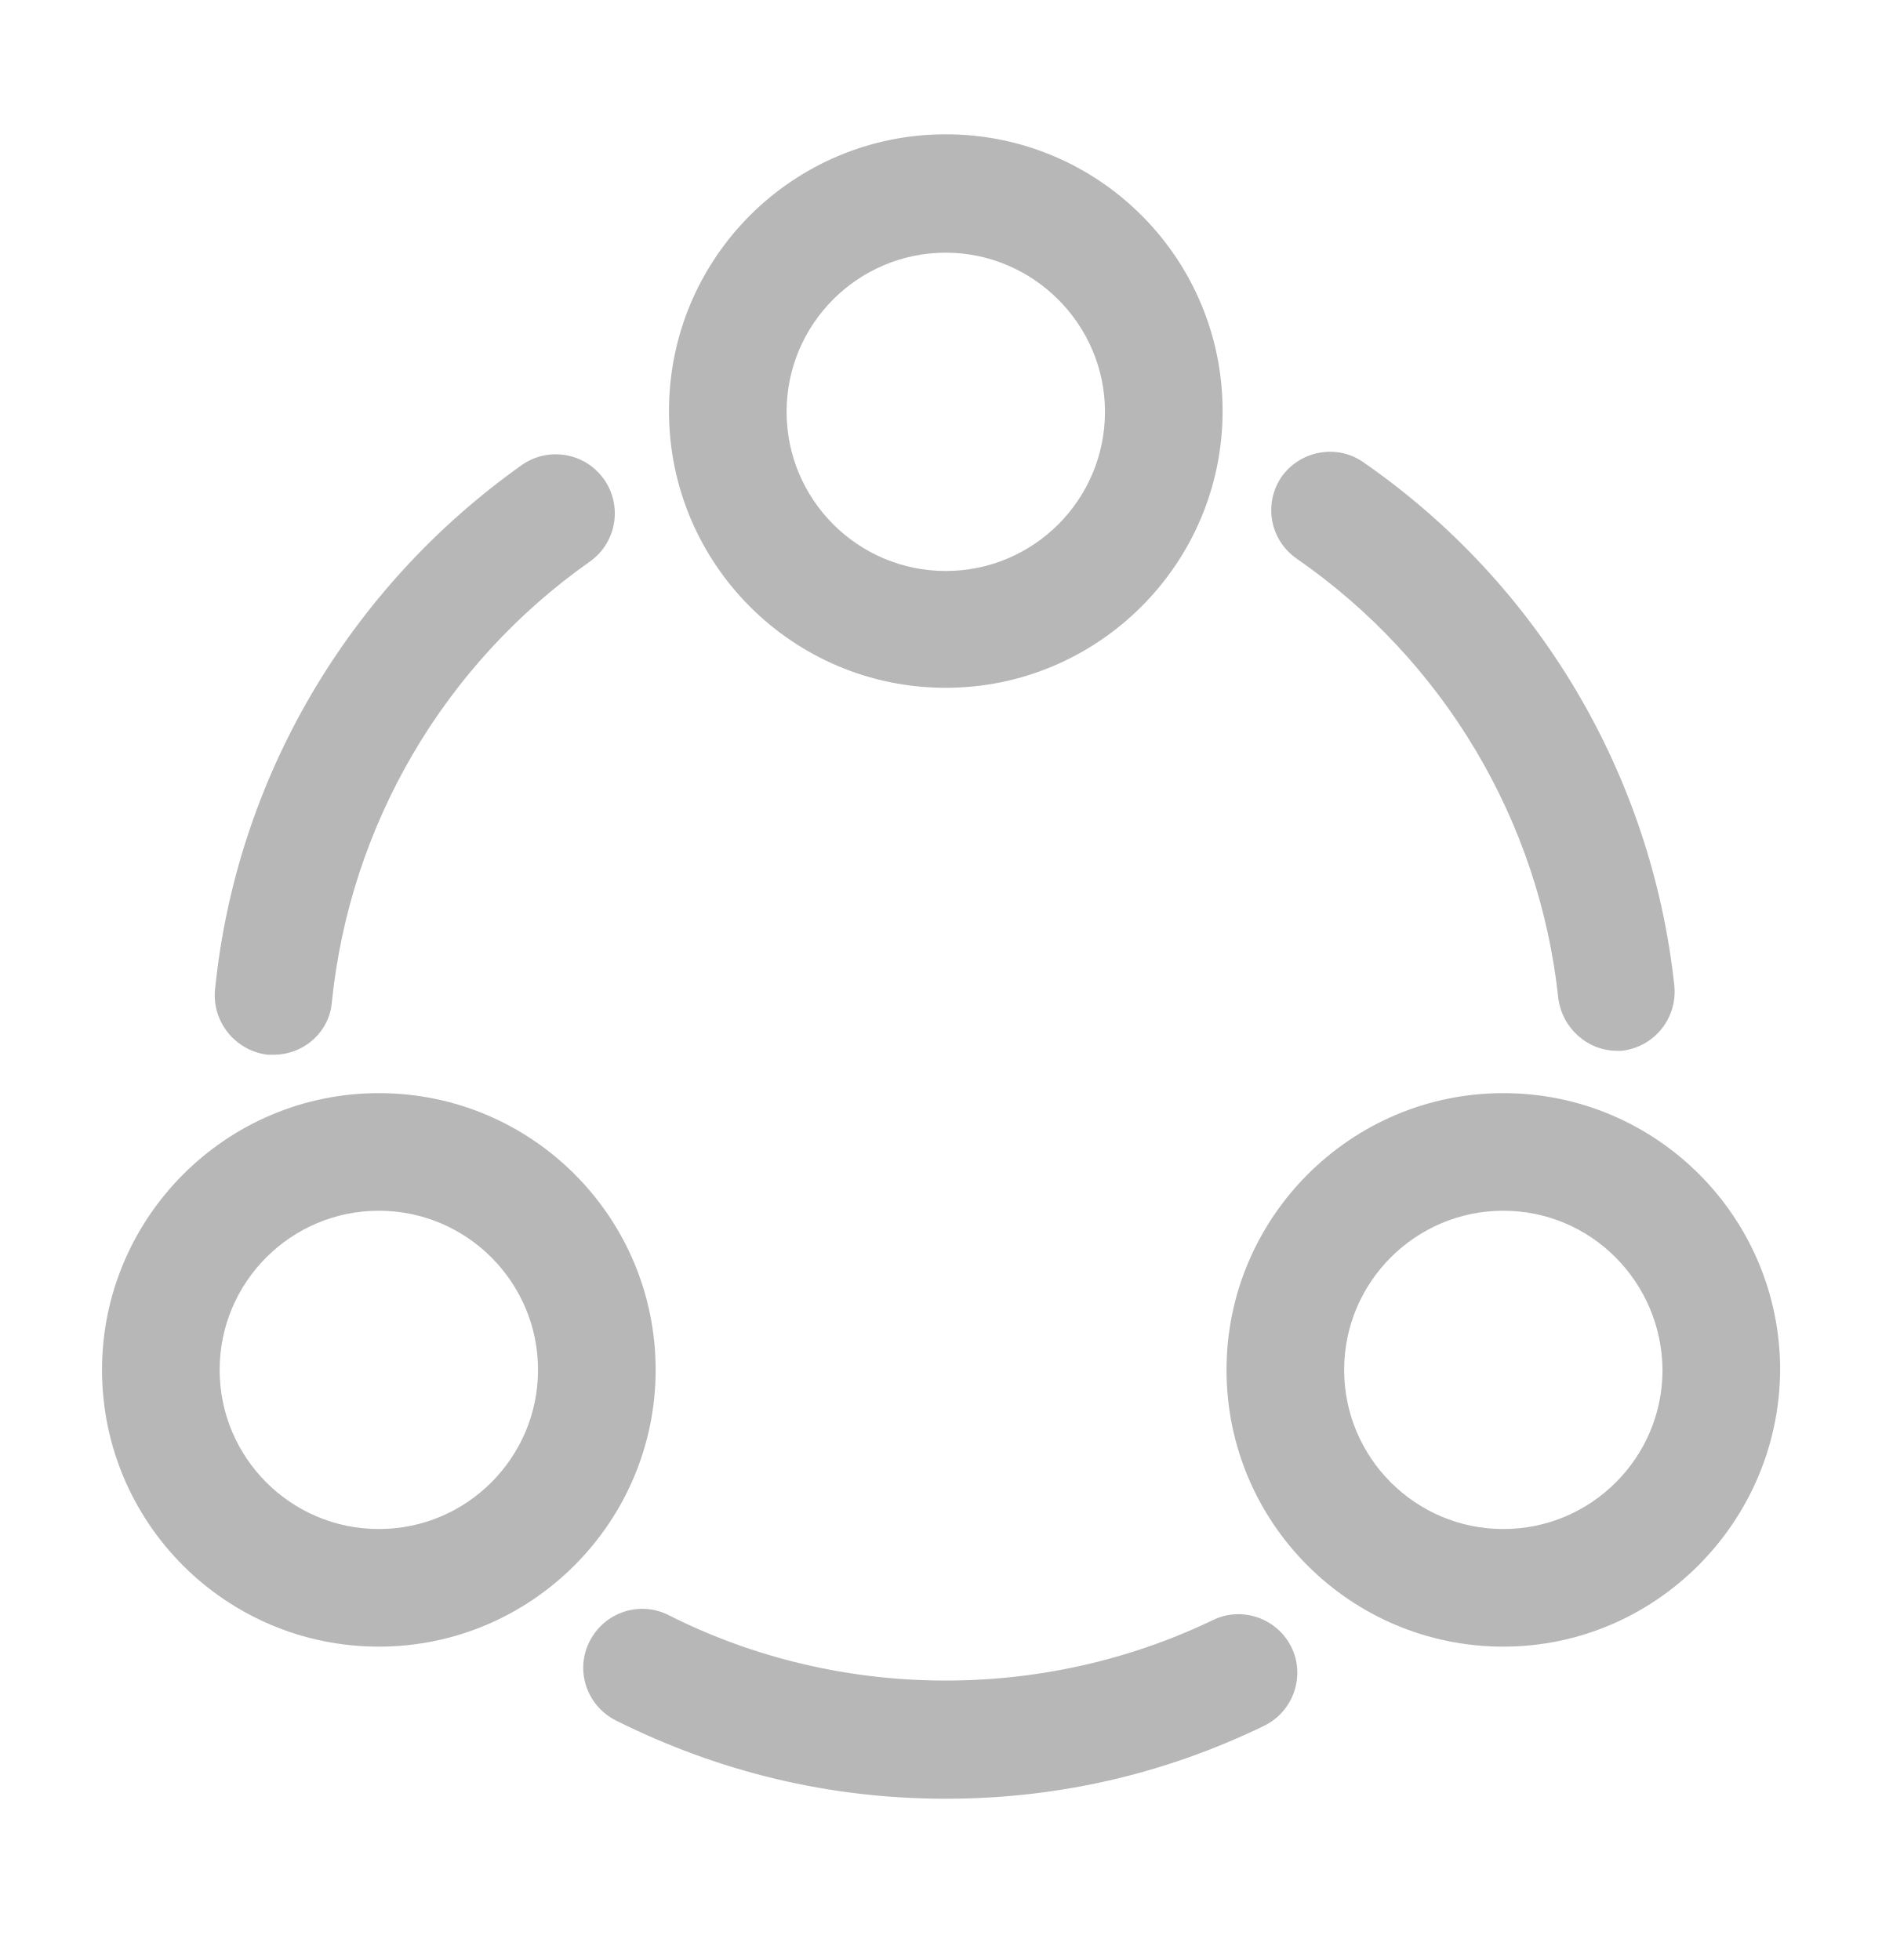
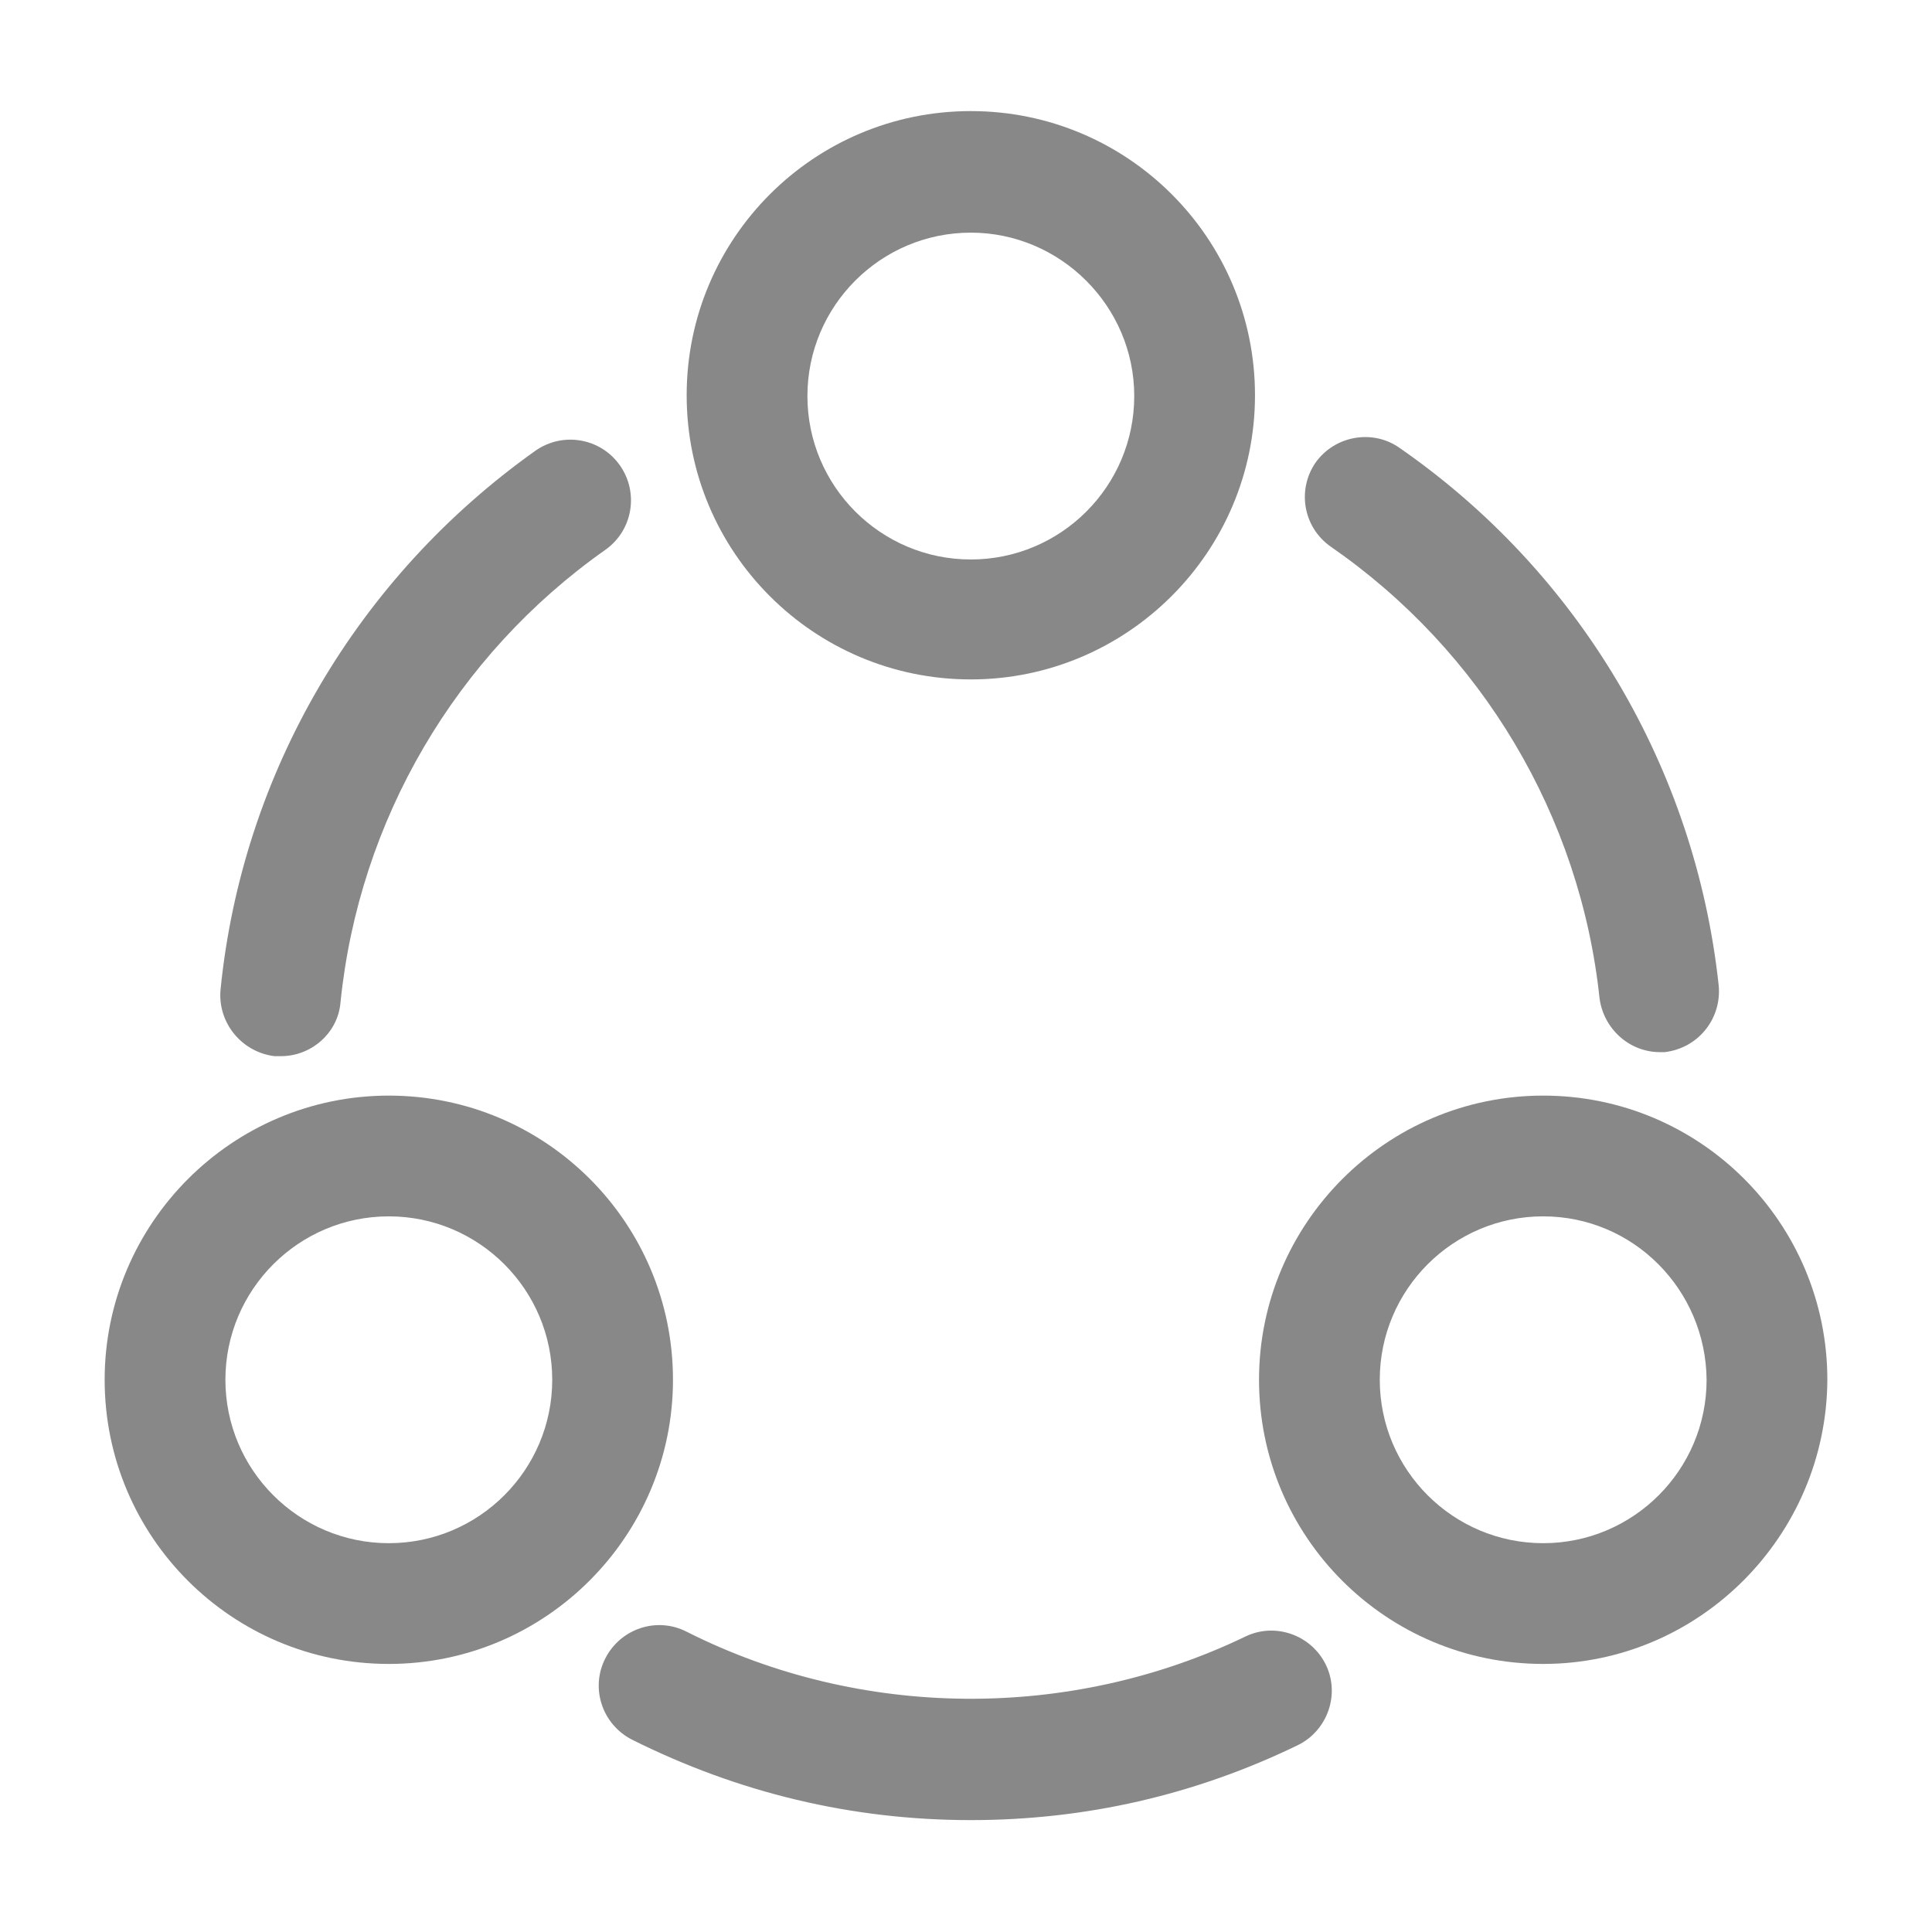
- <svg xmlns="http://www.w3.org/2000/svg" width="24" height="25" viewBox="0 0 24 25" fill="none">
-   <g opacity="0.6">
-     <path d="M20.622 13.403C20.242 13.403 19.922 13.113 19.872 12.733C19.632 10.473 18.412 8.423 16.532 7.123C16.192 6.883 16.112 6.423 16.342 6.083C16.582 5.743 17.052 5.663 17.382 5.893C19.622 7.443 21.062 9.883 21.352 12.573C21.392 12.983 21.102 13.353 20.682 13.403C20.672 13.403 20.642 13.403 20.622 13.403Z" fill="#383838" fill-opacity="0.6" />
-     <path d="M3.492 13.453C3.462 13.453 3.442 13.453 3.412 13.453C3.002 13.403 2.702 13.033 2.742 12.623C3.012 9.933 4.442 7.503 6.652 5.933C6.992 5.693 7.462 5.773 7.702 6.113C7.942 6.453 7.862 6.923 7.522 7.163C5.662 8.473 4.462 10.523 4.232 12.783C4.202 13.163 3.872 13.453 3.492 13.453Z" fill="#383838" fill-opacity="0.6" />
-     <path d="M12.06 22.943C10.58 22.943 9.17 22.603 7.85 21.943C7.48 21.753 7.33 21.303 7.52 20.933C7.71 20.563 8.16 20.413 8.53 20.603C10.69 21.693 13.29 21.713 15.47 20.663C15.84 20.483 16.29 20.643 16.47 21.013C16.65 21.383 16.49 21.833 16.12 22.013C14.84 22.633 13.48 22.943 12.06 22.943Z" fill="#383838" fill-opacity="0.6" />
-     <path d="M12.061 8.773C10.111 8.773 8.531 7.193 8.531 5.243C8.531 3.293 10.111 1.713 12.061 1.713C14.011 1.713 15.591 3.293 15.591 5.243C15.591 7.193 14.001 8.773 12.061 8.773ZM12.061 3.223C10.941 3.223 10.031 4.133 10.031 5.253C10.031 6.373 10.941 7.283 12.061 7.283C13.181 7.283 14.091 6.373 14.091 5.253C14.091 4.133 13.171 3.223 12.061 3.223Z" fill="#383838" fill-opacity="0.6" />
-     <path d="M4.831 21.003C2.881 21.003 1.301 19.423 1.301 17.473C1.301 15.533 2.881 13.943 4.831 13.943C6.781 13.943 8.361 15.523 8.361 17.473C8.361 19.413 6.781 21.003 4.831 21.003ZM4.831 15.443C3.711 15.443 2.801 16.353 2.801 17.473C2.801 18.593 3.711 19.503 4.831 19.503C5.951 19.503 6.861 18.593 6.861 17.473C6.861 16.353 5.951 15.443 4.831 15.443Z" fill="#383838" fill-opacity="0.6" />
-     <path d="M19.171 21.003C17.221 21.003 15.641 19.423 15.641 17.473C15.641 15.533 17.221 13.943 19.171 13.943C21.121 13.943 22.701 15.523 22.701 17.473C22.691 19.413 21.111 21.003 19.171 21.003ZM19.171 15.443C18.051 15.443 17.141 16.353 17.141 17.473C17.141 18.593 18.051 19.503 19.171 19.503C20.291 19.503 21.201 18.593 21.201 17.473C21.191 16.353 20.291 15.443 19.171 15.443Z" fill="#383838" fill-opacity="0.6" />
-   </g>
+ <svg xmlns="http://www.w3.org/2000/svg" width="24" height="24" viewBox="0 0 24 24" fill="none">
+   <path d="M20.62 13.07C20.24 13.07 19.92 12.78 19.87 12.4C19.63 10.14 18.41 8.09 16.53 6.79C16.19 6.55 16.11 6.09 16.34 5.75C16.58 5.41 17.05 5.33 17.38 5.56C19.62 7.11 21.06 9.55 21.35 12.24C21.39 12.65 21.1 13.02 20.68 13.07C20.67 13.07 20.64 13.07 20.62 13.07Z" fill="#888888" />
+   <path d="M3.49 13.12C3.46 13.12 3.44 13.12 3.41 13.12C3 13.07 2.7 12.7 2.74 12.29C3.01 9.6 4.44 7.17 6.65 5.6C6.99 5.36 7.46 5.44 7.7 5.78C7.94 6.12 7.86 6.59 7.52 6.83C5.66 8.14 4.46 10.19 4.23 12.45C4.2 12.83 3.87 13.12 3.49 13.12Z" fill="#888888" />
+   <path d="M12.06 22.61C10.58 22.61 9.17 22.27 7.85 21.61C7.48 21.42 7.33 20.97 7.52 20.6C7.71 20.23 8.16 20.08 8.53 20.27C10.69 21.36 13.29 21.38 15.47 20.33C15.84 20.15 16.29 20.31 16.47 20.68C16.65 21.05 16.49 21.5 16.12 21.68C14.84 22.3 13.48 22.61 12.06 22.61Z" fill="#888888" />
+   <path d="M12.06 8.44C10.11 8.44 8.53 6.86 8.53 4.91C8.53 2.96 10.11 1.38 12.06 1.38C14.01 1.38 15.59 2.96 15.59 4.91C15.59 6.86 14 8.44 12.06 8.44ZM12.06 2.89C10.94 2.89 10.03 3.8 10.03 4.92C10.03 6.04 10.94 6.95 12.06 6.95C13.18 6.95 14.09 6.04 14.09 4.92C14.09 3.8 13.17 2.89 12.06 2.89Z" fill="#888888" />
+   <path d="M4.83 20.67C2.88 20.67 1.3 19.09 1.3 17.14C1.3 15.2 2.88 13.61 4.83 13.61C6.78 13.61 8.36 15.19 8.36 17.14C8.36 19.08 6.78 20.67 4.83 20.67ZM4.83 15.11C3.71 15.11 2.8 16.02 2.8 17.14C2.8 18.26 3.71 19.17 4.83 19.17C5.95 19.17 6.86 18.26 6.86 17.14C6.86 16.02 5.95 15.11 4.83 15.11Z" fill="#888888" />
+   <path d="M19.17 20.67C17.22 20.67 15.64 19.09 15.64 17.14C15.64 15.2 17.22 13.61 19.17 13.61C21.12 13.61 22.7 15.19 22.7 17.14C22.69 19.08 21.11 20.67 19.17 20.67ZM19.17 15.11C18.05 15.11 17.14 16.02 17.14 17.14C17.14 18.26 18.05 19.17 19.17 19.17C20.29 19.17 21.2 18.26 21.2 17.14C21.19 16.02 20.29 15.11 19.17 15.11Z" fill="#888888" />
</svg>
